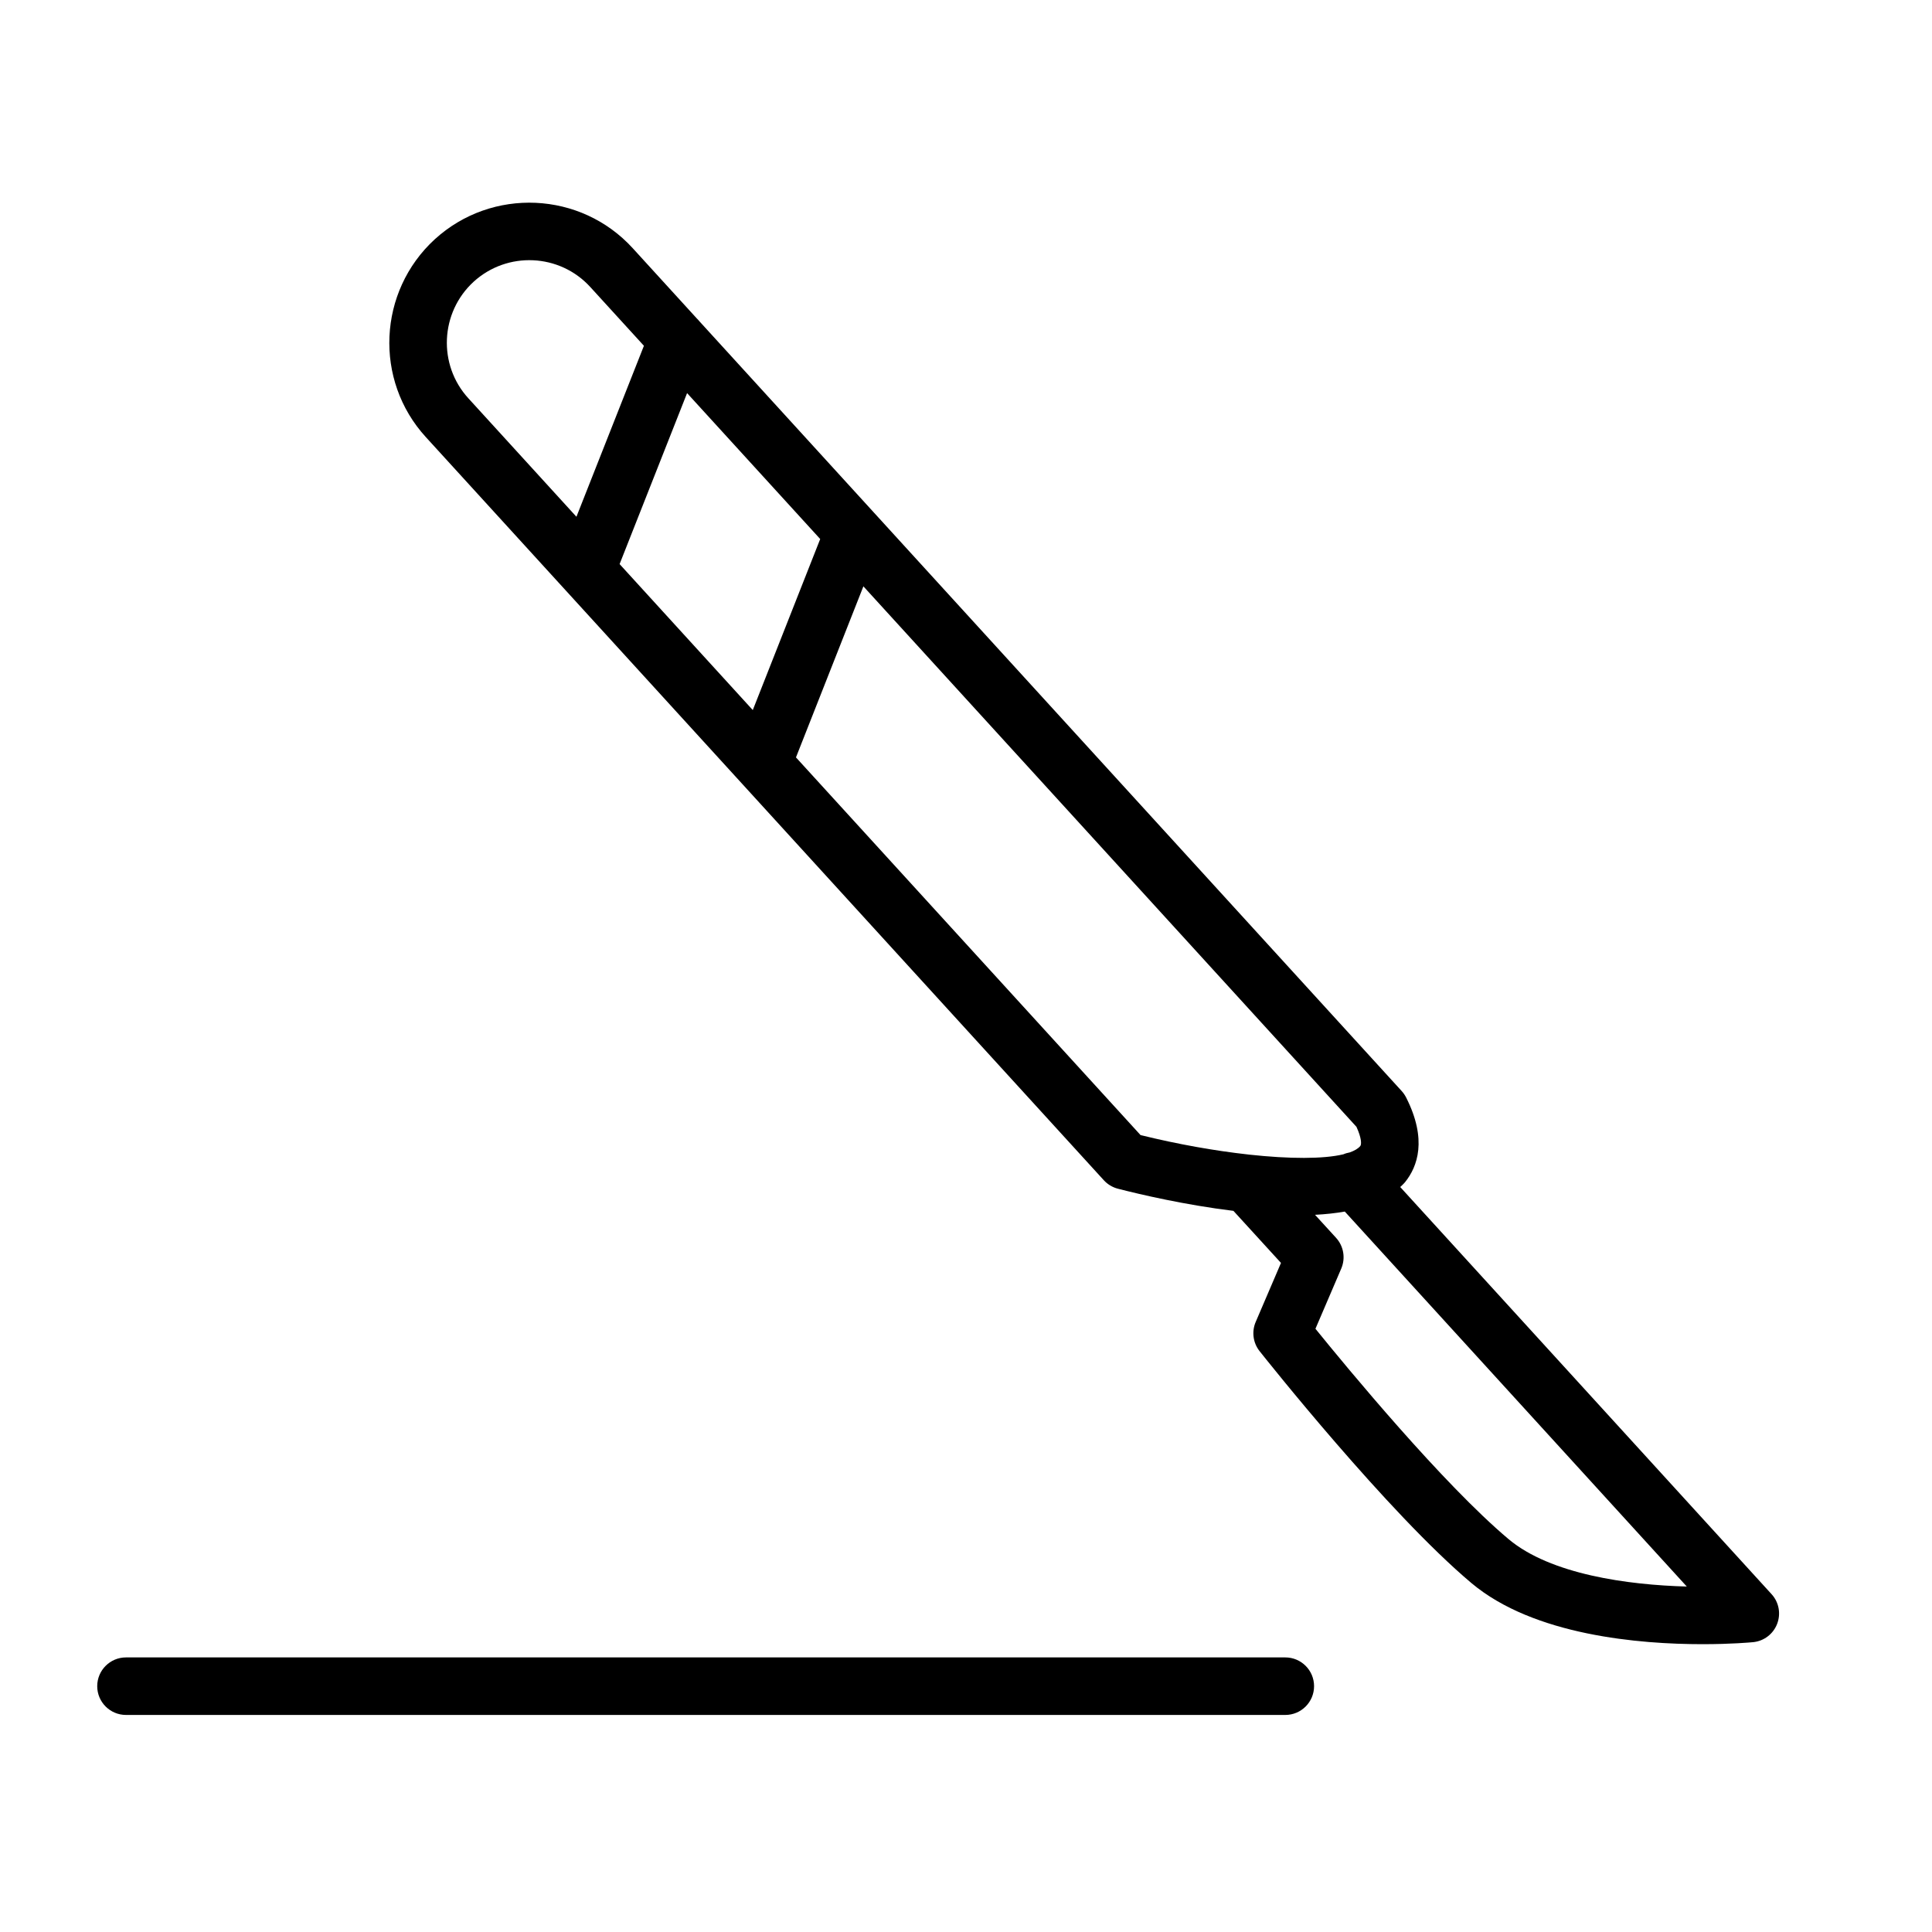
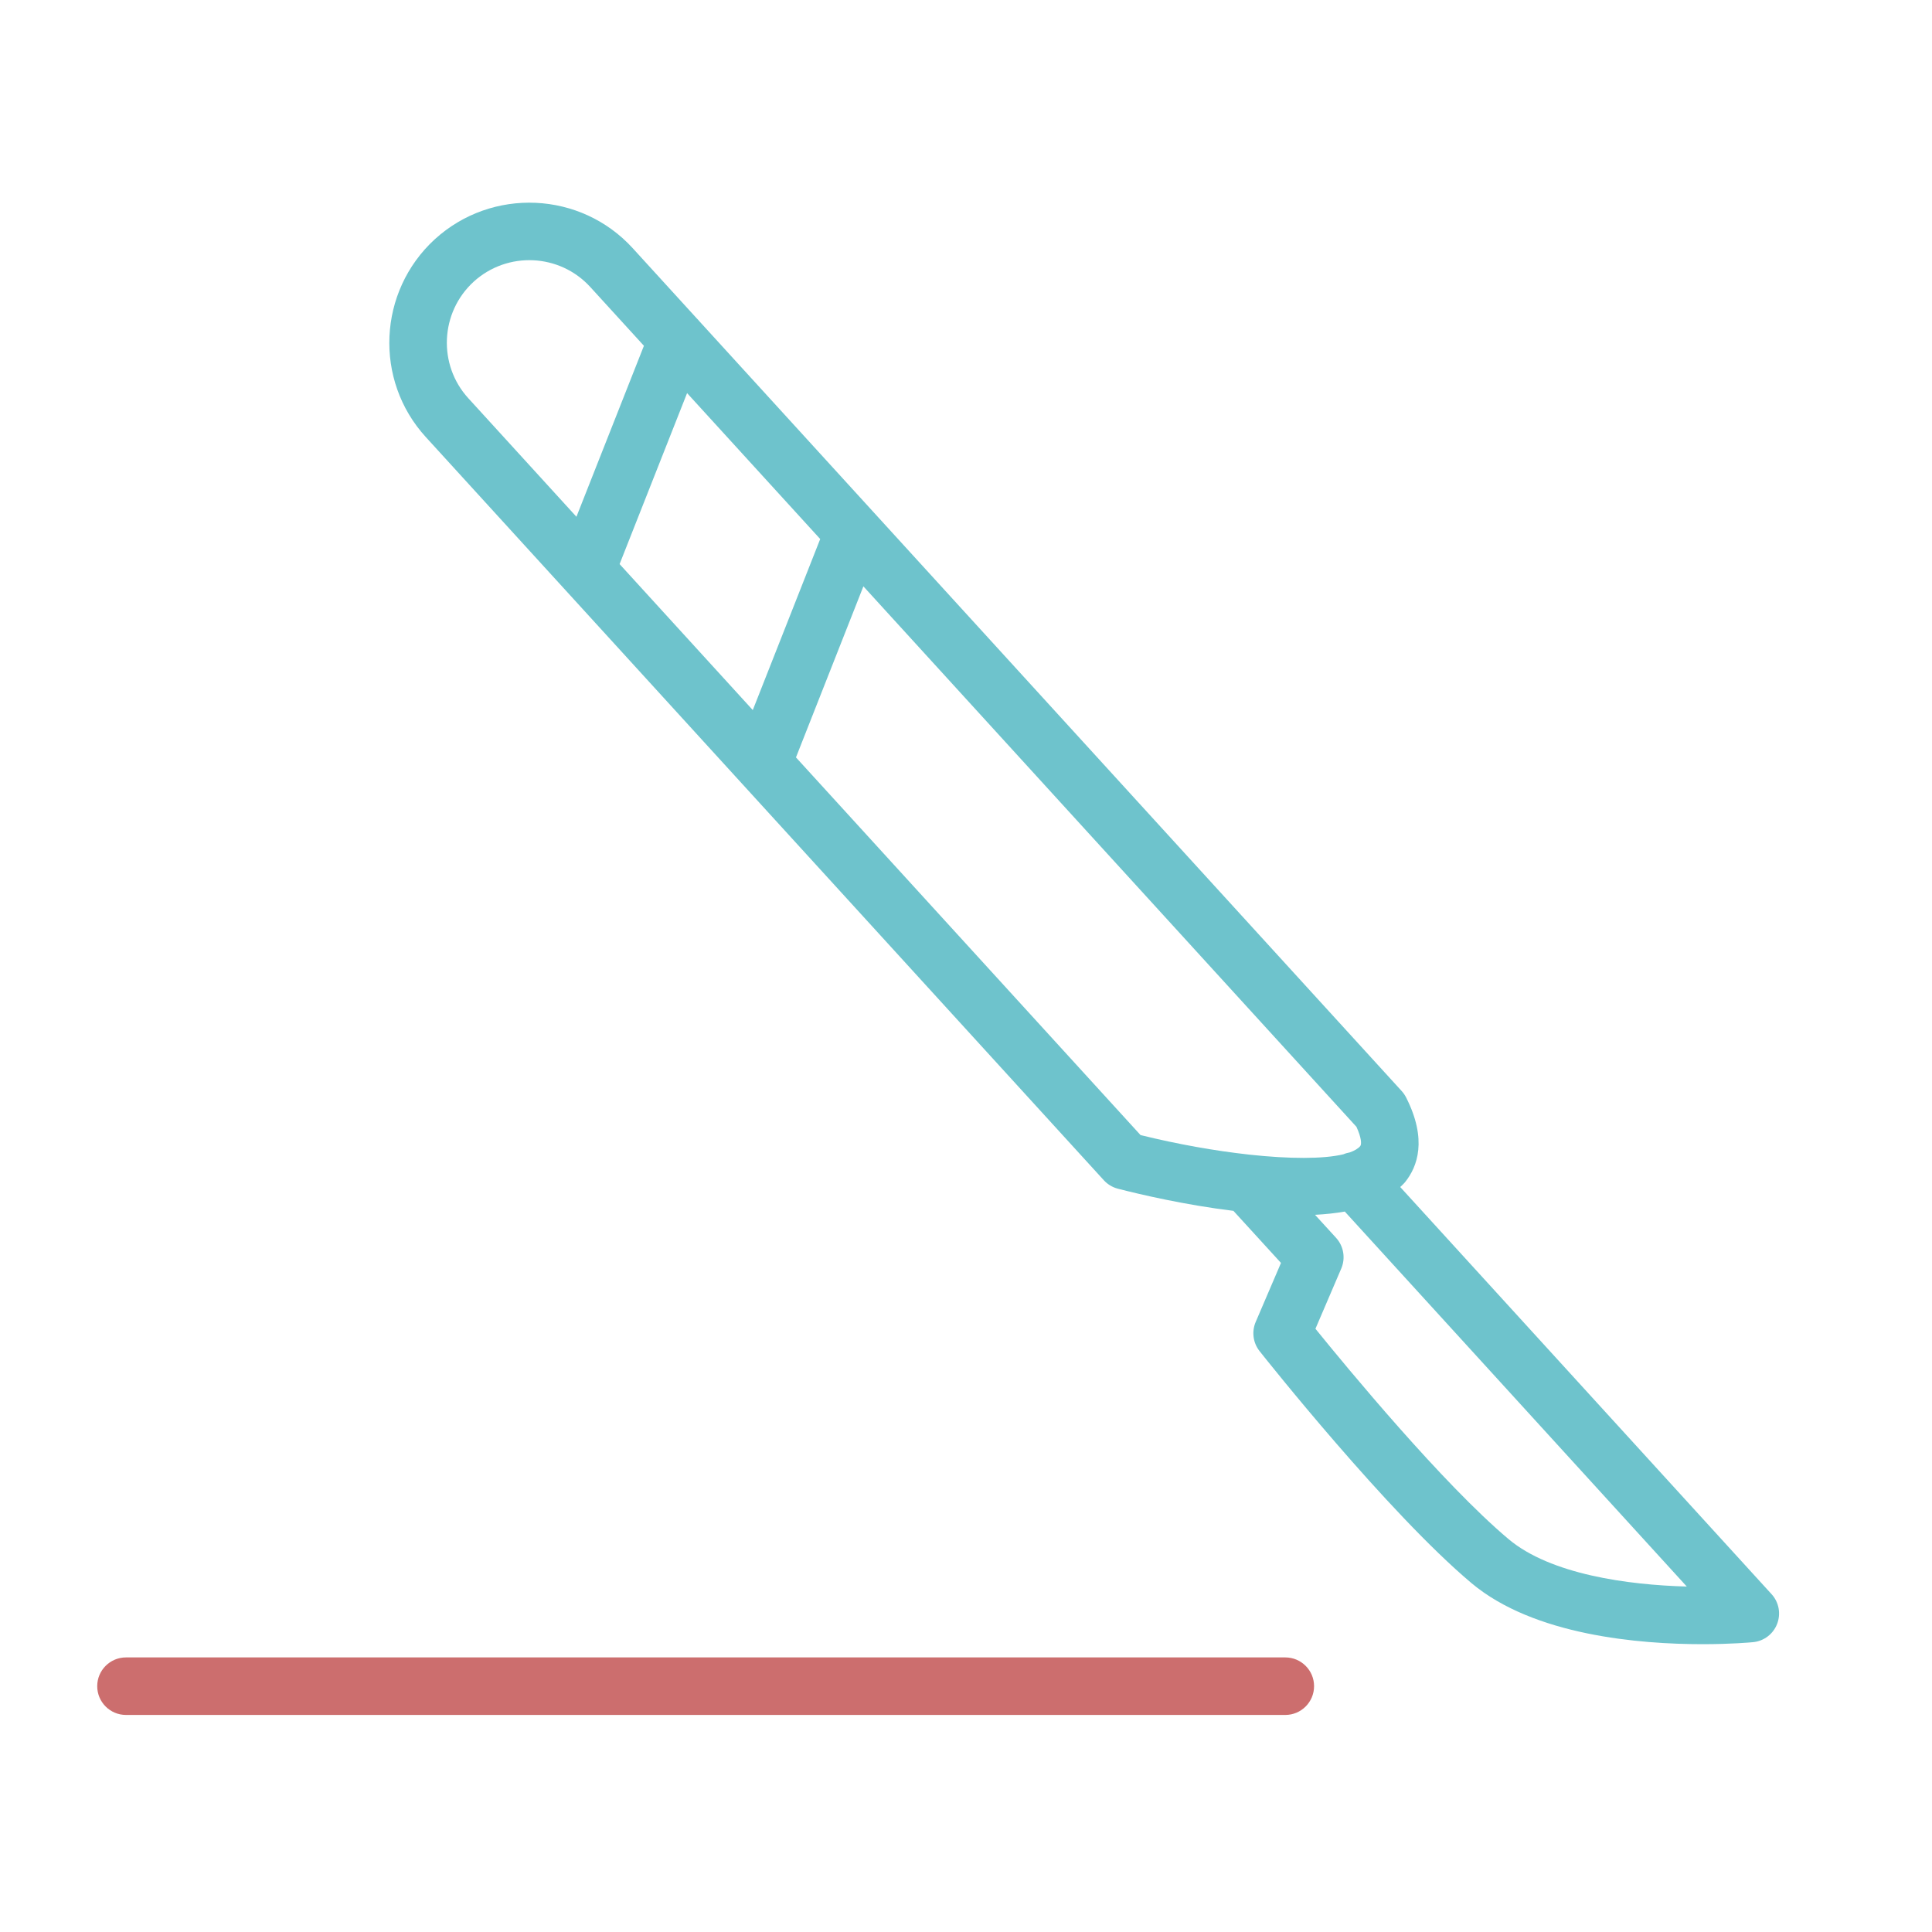
<svg xmlns="http://www.w3.org/2000/svg" version="1.1" id="Layer_1" x="0px" y="0px" viewBox="0 0 100.75 100.75" style="enable-background:new 0 0 100.75 100.75;" xml:space="preserve">
-   <path d="M92.385,83.134L73.019,61.901c0.087-0.085,0.181-0.166,0.257-0.26c0.64-0.796,1.167-2.207,0.051-4.409  c-0.062-0.121-0.139-0.233-0.229-0.333l-27.53-30.175c-0.003-0.003-0.006-0.007-0.01-0.011l-9.086-9.959  c-0.043-0.052-0.086-0.103-0.136-0.149l-3.339-3.66c-2.711-2.974-7.341-3.185-10.323-0.468c-2.969,2.722-3.179,7.35-0.469,10.315  l35.357,38.755c0.196,0.215,0.452,0.369,0.734,0.442c1.184,0.305,3.518,0.848,6.025,1.155l2.48,2.715l-1.319,3.078  c-0.217,0.506-0.139,1.09,0.202,1.521c0.271,0.342,6.675,8.417,11.048,12.096c3.257,2.738,8.781,3.187,12.051,3.187  c1.487,0,2.508-0.093,2.635-0.105c0.565-0.054,1.052-0.423,1.256-0.954S92.768,83.553,92.385,83.134z M32.311,29.416L35.83,20.5  l6.942,7.609l-3.516,8.92L32.311,29.416z M24.699,14.692c1.755-1.6,4.484-1.478,6.083,0.275l2.797,3.065l-3.519,8.916l-5.636-6.178  C22.826,19.023,22.951,16.294,24.699,14.692z M41.508,39.497l3.516-8.92L70.735,58.76c0.268,0.581,0.272,0.914,0.203,1  c-0.109,0.135-0.3,0.247-0.554,0.337c-0.113,0.022-0.22,0.049-0.327,0.097c-1.036,0.249-2.803,0.247-4.908,0.018  c-0.023-0.002-0.044-0.007-0.066-0.008c-1.72-0.191-3.658-0.531-5.606-1.012L41.508,39.497z M78.666,80.26  c-3.425-2.882-8.412-8.923-10.068-10.968l1.346-3.139c0.231-0.541,0.126-1.168-0.271-1.603l-1.097-1.2  c0.541-0.028,1.061-0.083,1.553-0.169l17.834,19.554C84.906,82.653,80.861,82.106,78.666,80.26z" />
-   <path d="M67.026,86.431H6.57c-0.828,0-1.5,0.671-1.5,1.5s0.672,1.5,1.5,1.5h60.456c0.828,0,1.5-0.671,1.5-1.5  S67.854,86.431,67.026,86.431z" />
+   <path d="M92.385,83.134L73.019,61.901c0.087-0.085,0.181-0.166,0.257-0.26c0.64-0.796,1.167-2.207,0.051-4.409  c-0.062-0.121-0.139-0.233-0.229-0.333l-27.53-30.175c-0.003-0.003-0.006-0.007-0.01-0.011l-9.086-9.959  c-0.043-0.052-0.086-0.103-0.136-0.149l-3.339-3.66c-2.711-2.974-7.341-3.185-10.323-0.468c-2.969,2.722-3.179,7.35-0.469,10.315  l35.357,38.755c0.196,0.215,0.452,0.369,0.734,0.442c1.184,0.305,3.518,0.848,6.025,1.155l2.48,2.715l-1.319,3.078  c-0.217,0.506-0.139,1.09,0.202,1.521c0.271,0.342,6.675,8.417,11.048,12.096c3.257,2.738,8.781,3.187,12.051,3.187  c1.487,0,2.508-0.093,2.635-0.105c0.565-0.054,1.052-0.423,1.256-0.954S92.768,83.553,92.385,83.134z M32.311,29.416L35.83,20.5  l6.942,7.609l-3.516,8.92L32.311,29.416z M24.699,14.692c1.755-1.6,4.484-1.478,6.083,0.275l2.797,3.065l-3.519,8.916l-5.636-6.178  C22.826,19.023,22.951,16.294,24.699,14.692z M41.508,39.497l3.516-8.92L70.735,58.76c0.268,0.581,0.272,0.914,0.203,1  c-0.109,0.135-0.3,0.247-0.554,0.337c-0.113,0.022-0.22,0.049-0.327,0.097c-1.036,0.249-2.803,0.247-4.908,0.018  c-0.023-0.002-0.044-0.007-0.066-0.008c-1.72-0.191-3.658-0.531-5.606-1.012L41.508,39.497z M78.666,80.26  c-3.425-2.882-8.412-8.923-10.068-10.968l1.346-3.139c0.231-0.541,0.126-1.168-0.271-1.603l-1.097-1.2  c0.541-0.028,1.061-0.083,1.553-0.169l17.834,19.554C84.906,82.653,80.861,82.106,78.666,80.26z" id="id_101" style="fill: rgb(110, 195, 204);" />
+   <path d="M67.026,86.431H6.57c-0.828,0-1.5,0.671-1.5,1.5s0.672,1.5,1.5,1.5h60.456c0.828,0,1.5-0.671,1.5-1.5  S67.854,86.431,67.026,86.431z" id="id_102" style="fill: rgb(204, 110, 110);" />
</svg>
